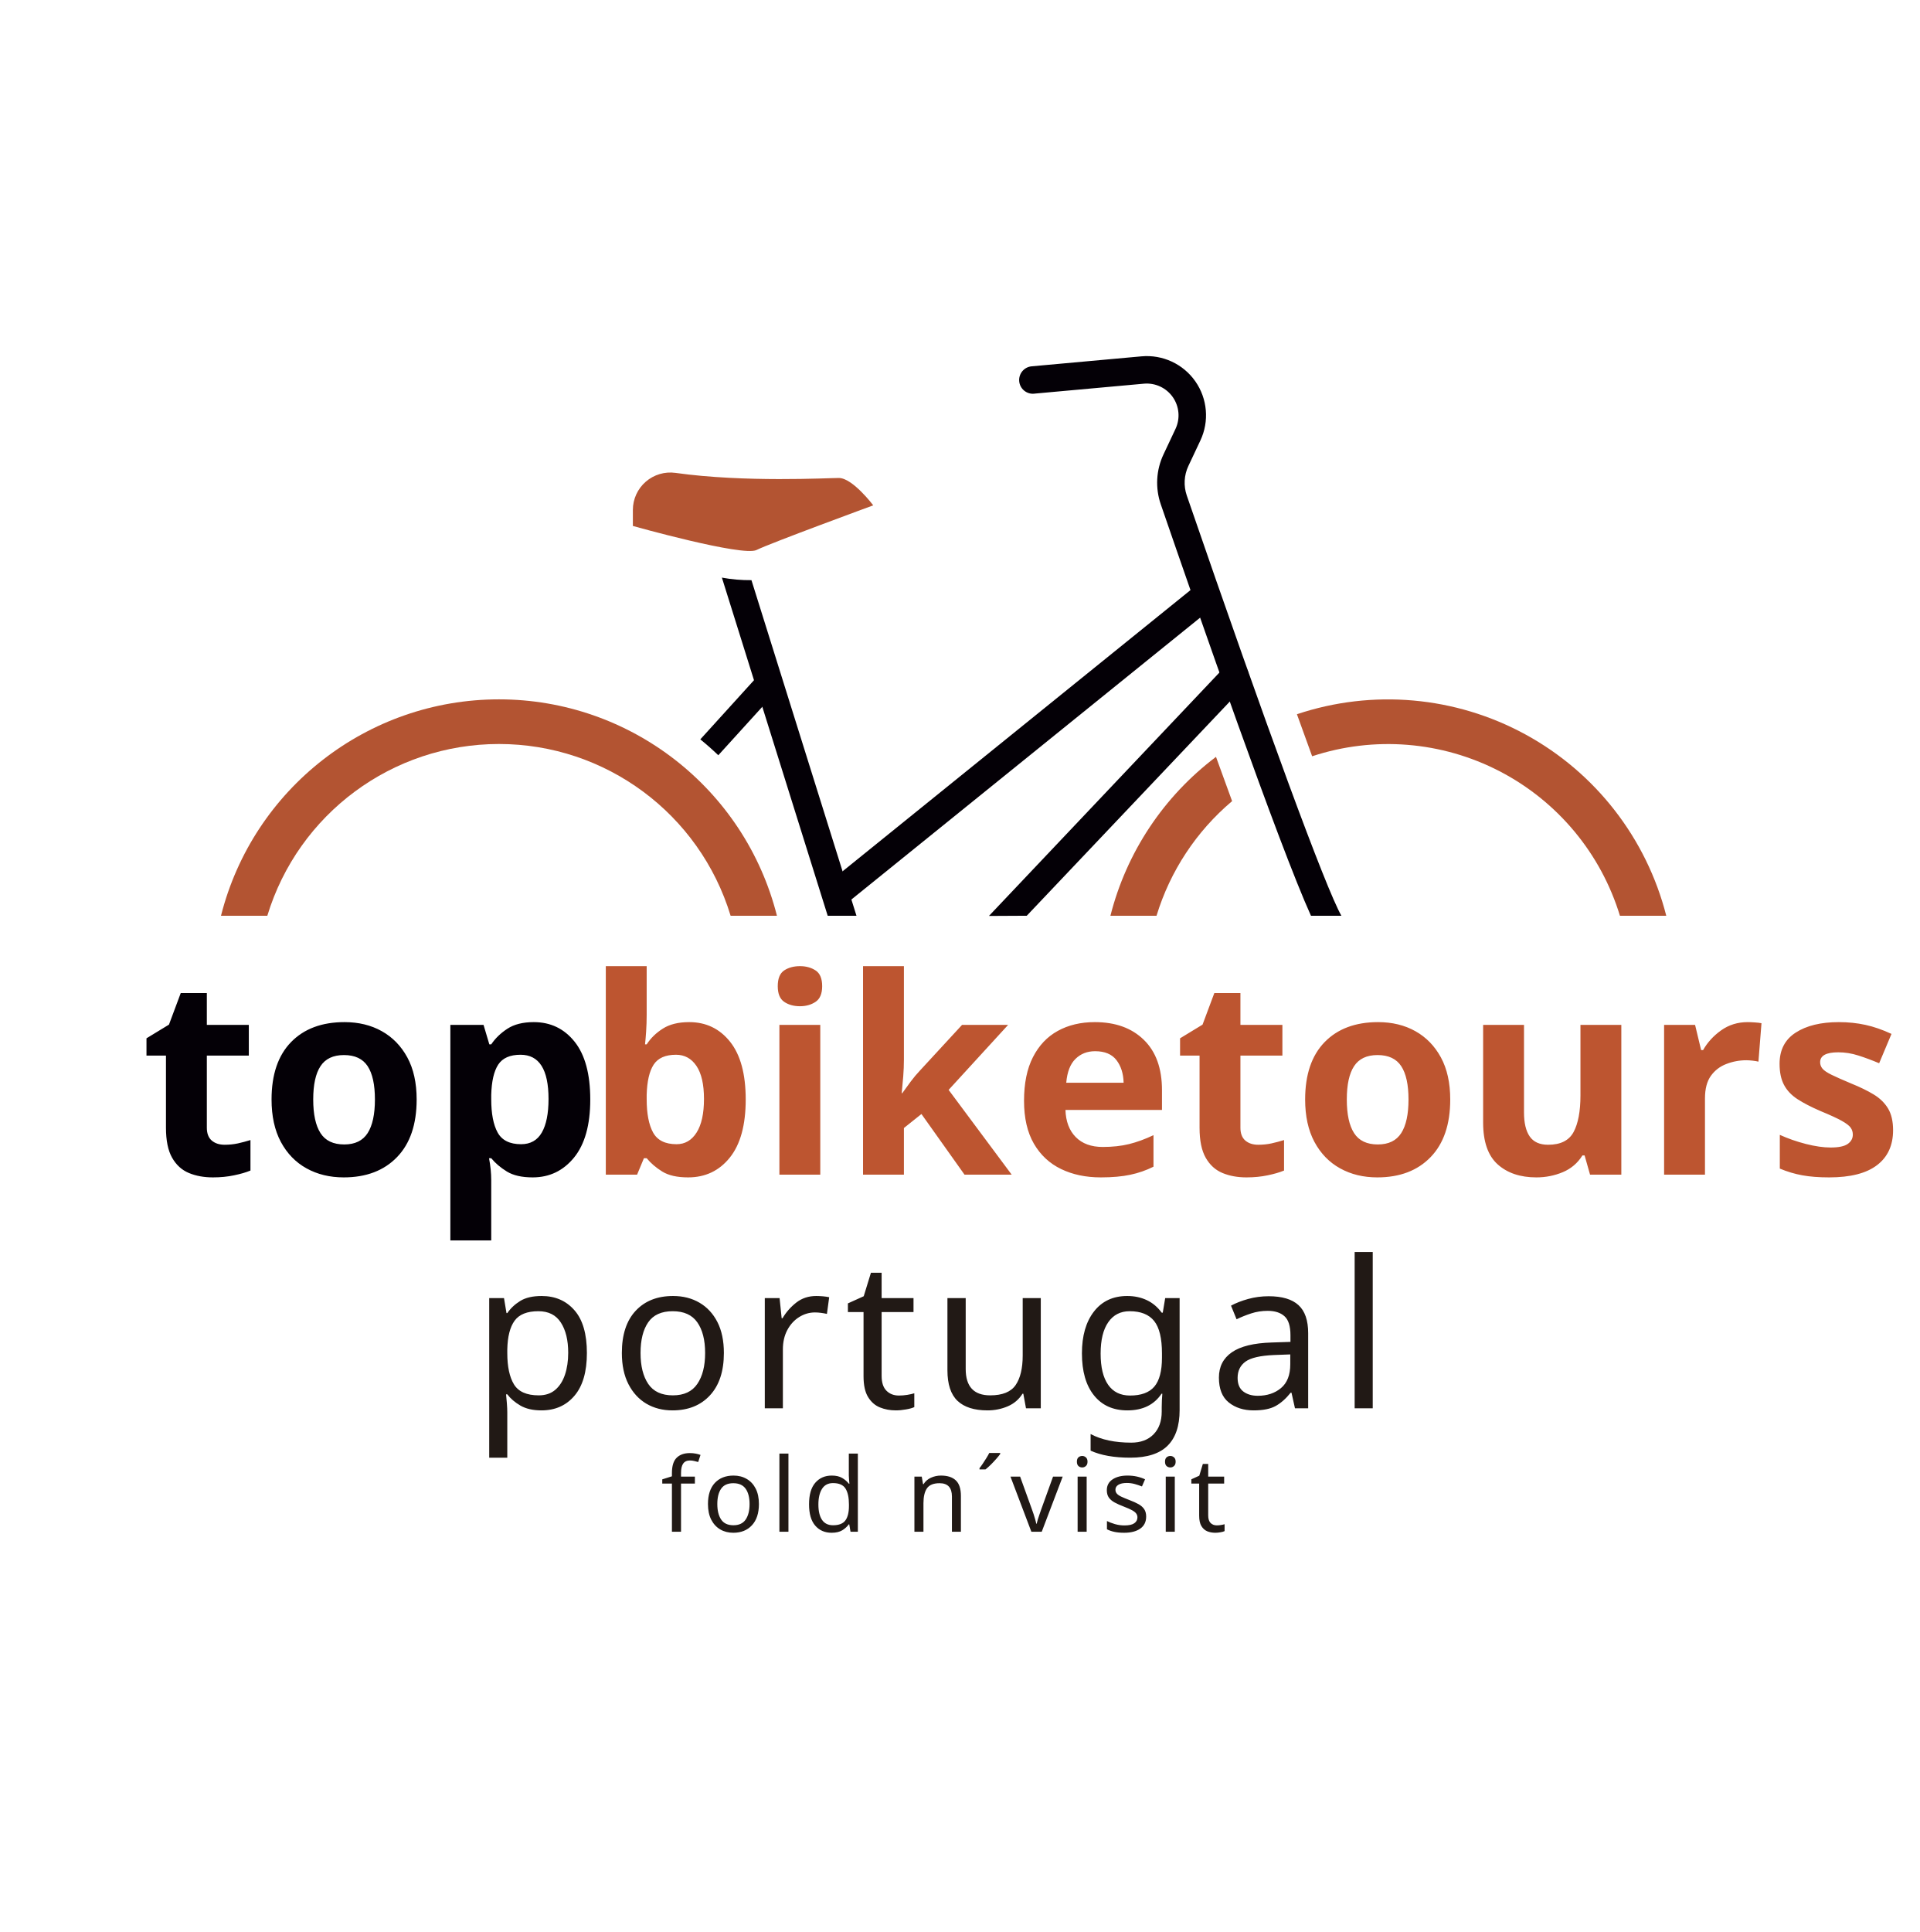
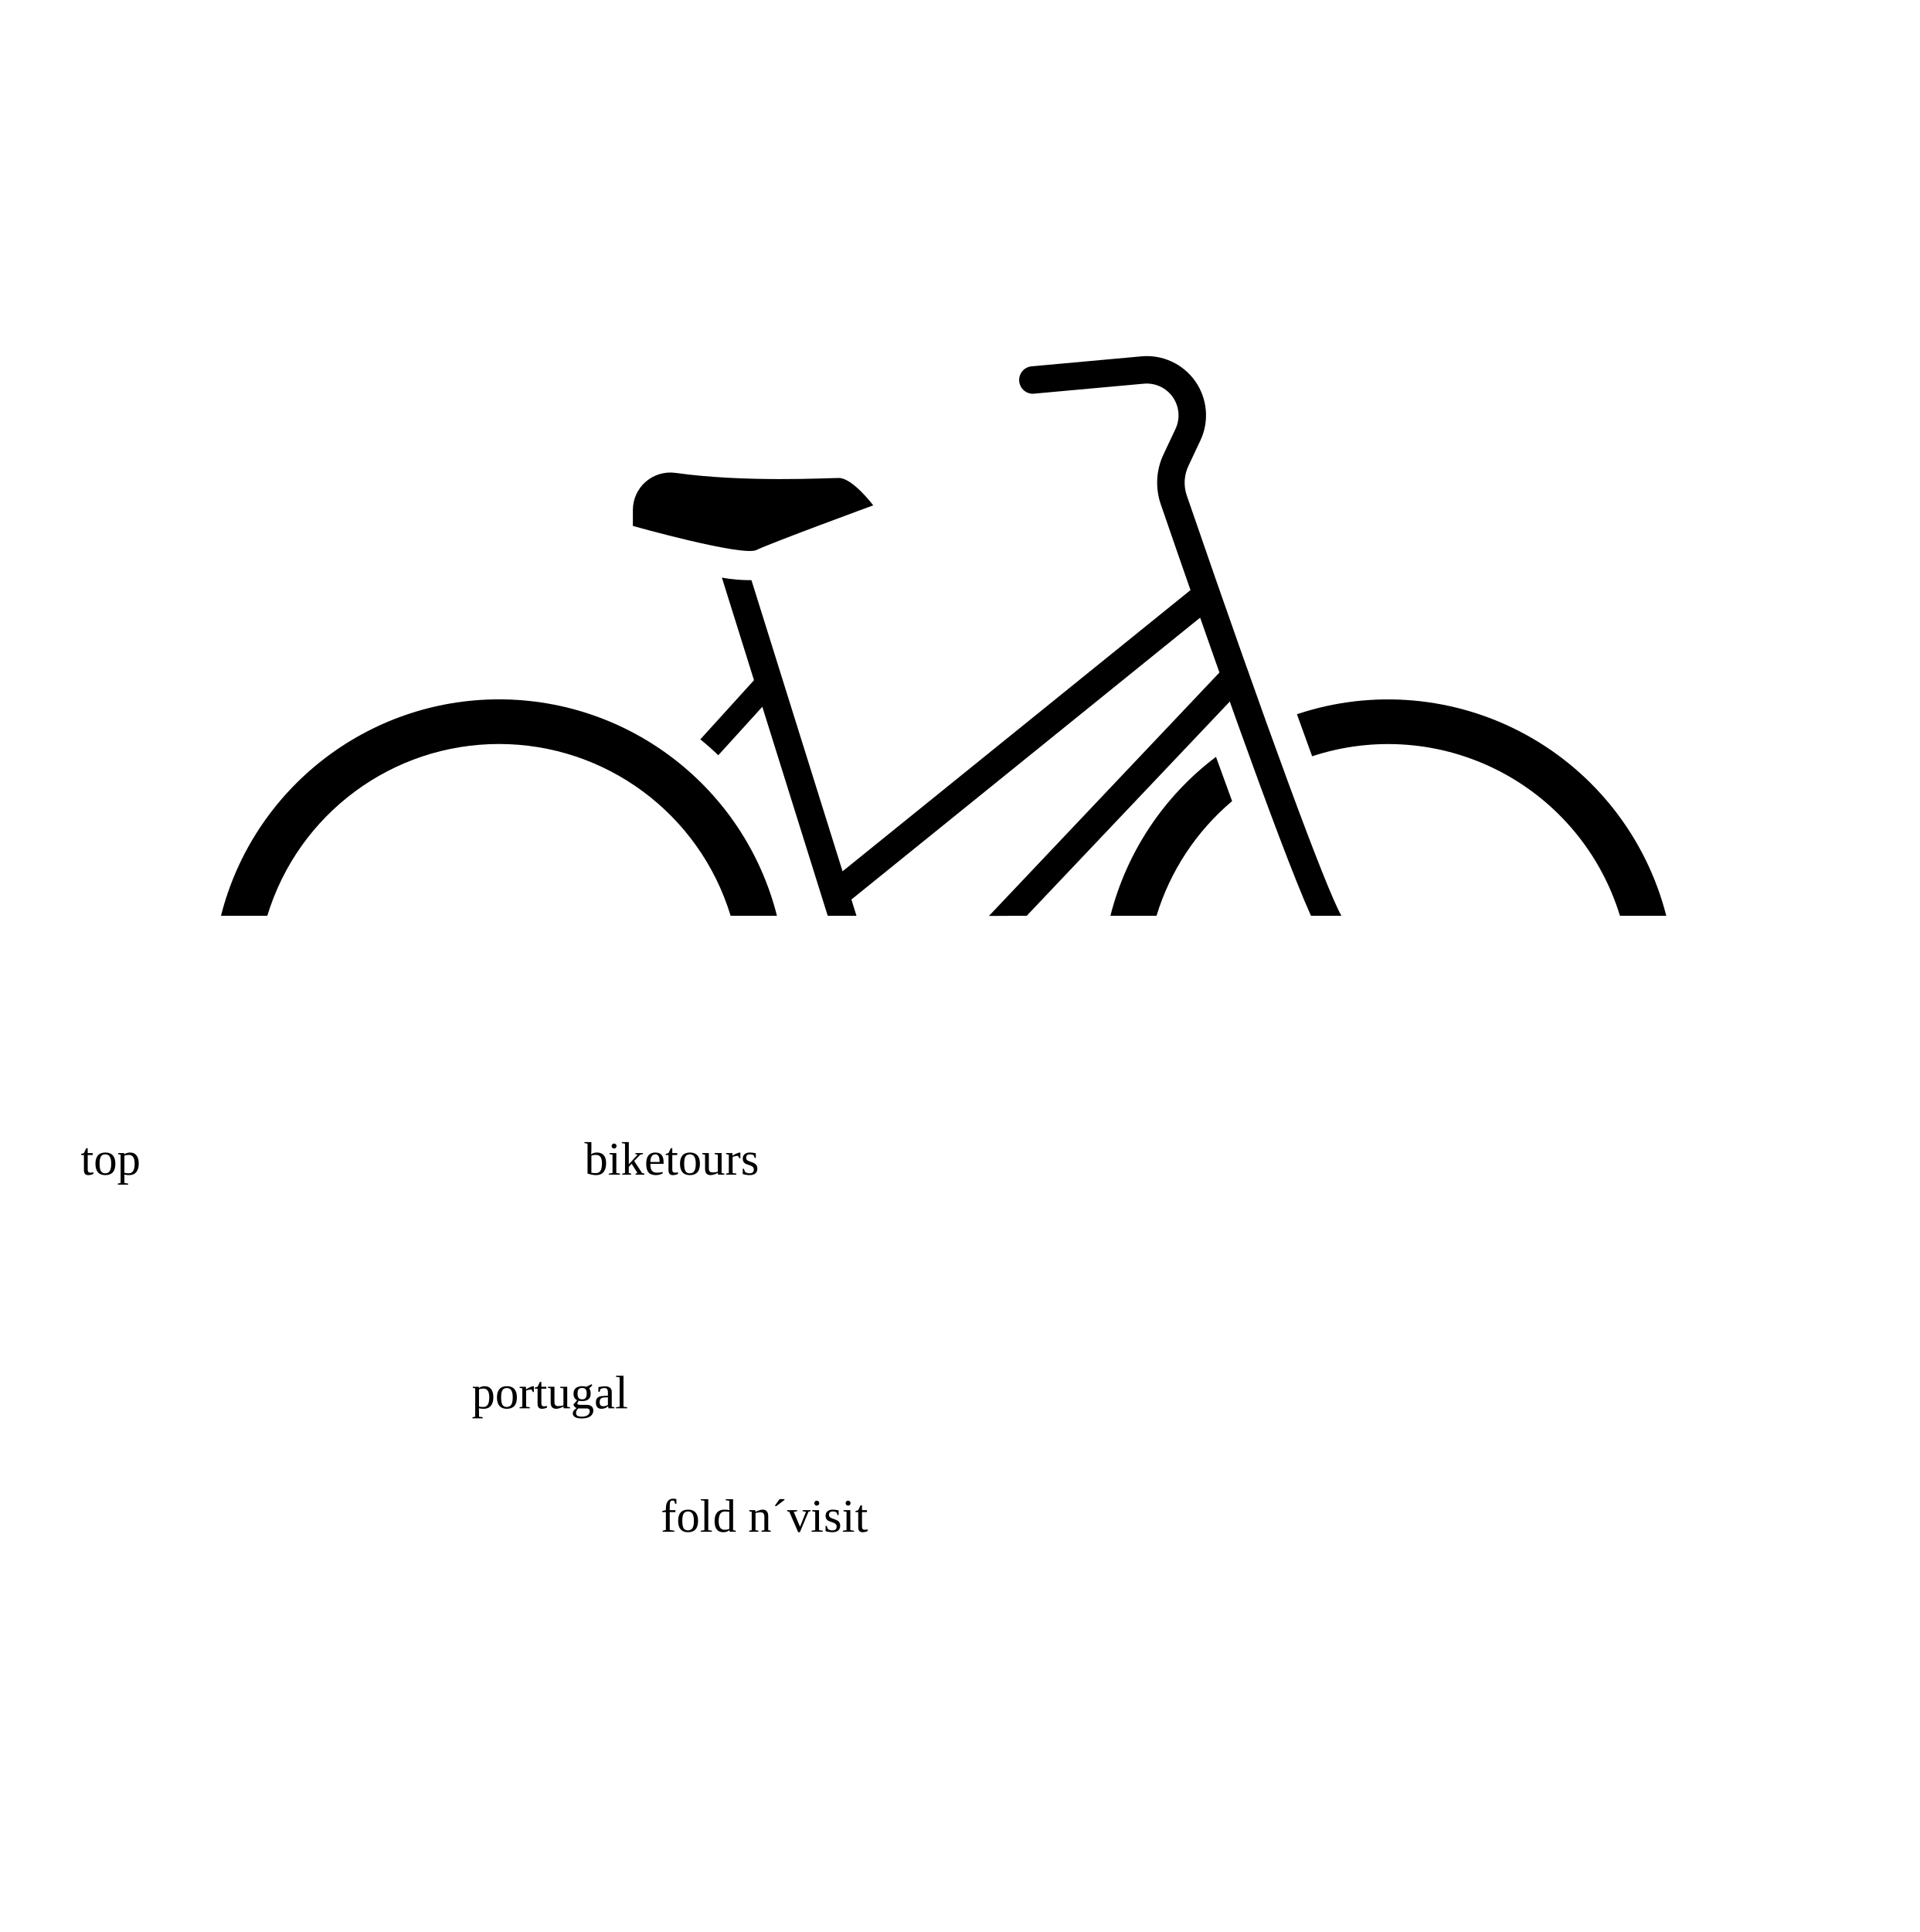
<svg xmlns="http://www.w3.org/2000/svg" id="Camada_1" data-name="Camada 1" viewBox="0 0 490.91 494.02">
  <defs>
    <style>.cls-1{font-size:52.6px;fill:#211915;font-family:CenturyGothic, Century Gothic;letter-spacing:0.06em;}.cls-2{font-size:26.3px;letter-spacing:0.06em;}.cls-3{font-size:70.14px;font-family:CenturyGothic-Bold, Century Gothic;font-weight:700;}.cls-3,.cls-6{fill:#040006;}.cls-4{fill:#bd5530;letter-spacing:0em;}.cls-5{fill:#b35432;}</style>
  </defs>
-   <text class="cls-1" transform="translate(120.65 360.11)">portugal<tspan class="cls-2">
+   <text className="cls-1" transform="translate(120.65 360.11)">portugal<tspan className="cls-2">
      <tspan x="48.34" y="31.56">fold n´visit</tspan>
    </tspan>
  </text>
-   <text class="cls-3" transform="translate(17.62 300.36)">
+   <text className="cls-3" transform="translate(17.62 300.36)">
    <tspan xml:space="preserve"> top</tspan>
-     <tspan class="cls-4" x="131.85" y="0">biketours </tspan>
+     <tspan className="cls-4" x="131.85" y="0">biketours </tspan>
  </text>
-   <path class="cls-5" d="M68.37,234.16a61.92,61.92,0,0,1,118.49,0h11.85a73.34,73.34,0,0,0-142.19,0Z" />
-   <path class="cls-5" d="M311,193.53q2.1,5.82,4.12,11.32a62,62,0,0,0-19.33,29.31H284A73.45,73.45,0,0,1,311,193.53Z" />
-   <path class="cls-5" d="M426.16,234.16H414.31a62,62,0,0,0-78.72-40.78q-1.84-5-3.89-10.75a73.44,73.44,0,0,1,94.46,51.53Z" />
-   <path class="cls-6" d="M219.05,234.16h-7.36L184.63,147.7a39.55,39.55,0,0,0,7.56.65Z" />
-   <path class="cls-6" d="M262.6,234.16l55.94-59a3.52,3.52,0,0,0-5.11-4.83l-60.5,63.88Z" />
-   <rect class="cls-6" x="201.69" y="186.6" width="119.69" height="7.03" transform="translate(-61.37 206.61) rotate(-38.94)" />
-   <path class="cls-6" d="M198,177.39l-14.29,15.73c-1.48-1.42-3-2.77-4.6-4.06l14.34-15.8a3.07,3.07,0,0,1,4.55,4.13Z" />
-   <path class="cls-5" d="M161.86,130.38v4.11s28.1,7.9,31.62,6.15,29.86-11.42,29.86-11.42-5.27-7-8.79-7c-2.88,0-24.08,1.19-41.78-1.3A9.58,9.58,0,0,0,161.86,130.38Z" />
-   <path class="cls-6" d="M264.49,100.66l28.07-2.55a8.13,8.13,0,0,1,8.09,11.55l-3.06,6.5a16.94,16.94,0,0,0-.7,12.83c9.34,27.15,30.17,87,38.4,105.17h7.78c-4-7-19.29-48.58-39.54-107.45a10.05,10.05,0,0,1,.41-7.56l3.06-6.5a15.13,15.13,0,0,0-15.07-21.53l-28.08,2.55a3.51,3.51,0,1,0,.64,7Z" />
+   <path className="cls-5" d="M68.37,234.16a61.92,61.92,0,0,1,118.49,0h11.85a73.34,73.34,0,0,0-142.19,0Z" />
+   <path className="cls-5" d="M311,193.53q2.1,5.82,4.12,11.32a62,62,0,0,0-19.33,29.31H284A73.45,73.45,0,0,1,311,193.53Z" />
+   <path className="cls-5" d="M426.16,234.16H414.31a62,62,0,0,0-78.72-40.78q-1.84-5-3.89-10.75a73.44,73.44,0,0,1,94.46,51.53Z" />
+   <path className="cls-6" d="M219.05,234.16h-7.36L184.63,147.7a39.55,39.55,0,0,0,7.56.65Z" />
+   <path className="cls-6" d="M262.6,234.16l55.94-59a3.52,3.52,0,0,0-5.11-4.83l-60.5,63.88Z" />
+   <rect className="cls-6" x="201.69" y="186.6" width="119.69" height="7.03" transform="translate(-61.37 206.61) rotate(-38.94)" />
+   <path className="cls-6" d="M198,177.39l-14.29,15.73c-1.48-1.42-3-2.77-4.6-4.06l14.34-15.8a3.07,3.07,0,0,1,4.55,4.13Z" />
+   <path className="cls-5" d="M161.86,130.38v4.11s28.1,7.9,31.62,6.15,29.86-11.42,29.86-11.42-5.27-7-8.79-7c-2.88,0-24.08,1.19-41.78-1.3A9.58,9.58,0,0,0,161.86,130.38Z" />
+   <path className="cls-6" d="M264.49,100.66l28.07-2.55a8.13,8.13,0,0,1,8.09,11.55l-3.06,6.5a16.94,16.94,0,0,0-.7,12.83c9.34,27.15,30.17,87,38.4,105.17h7.78c-4-7-19.29-48.58-39.54-107.45a10.05,10.05,0,0,1,.41-7.56l3.06-6.5a15.13,15.13,0,0,0-15.07-21.53l-28.08,2.55a3.51,3.51,0,1,0,.64,7Z" />
</svg>
